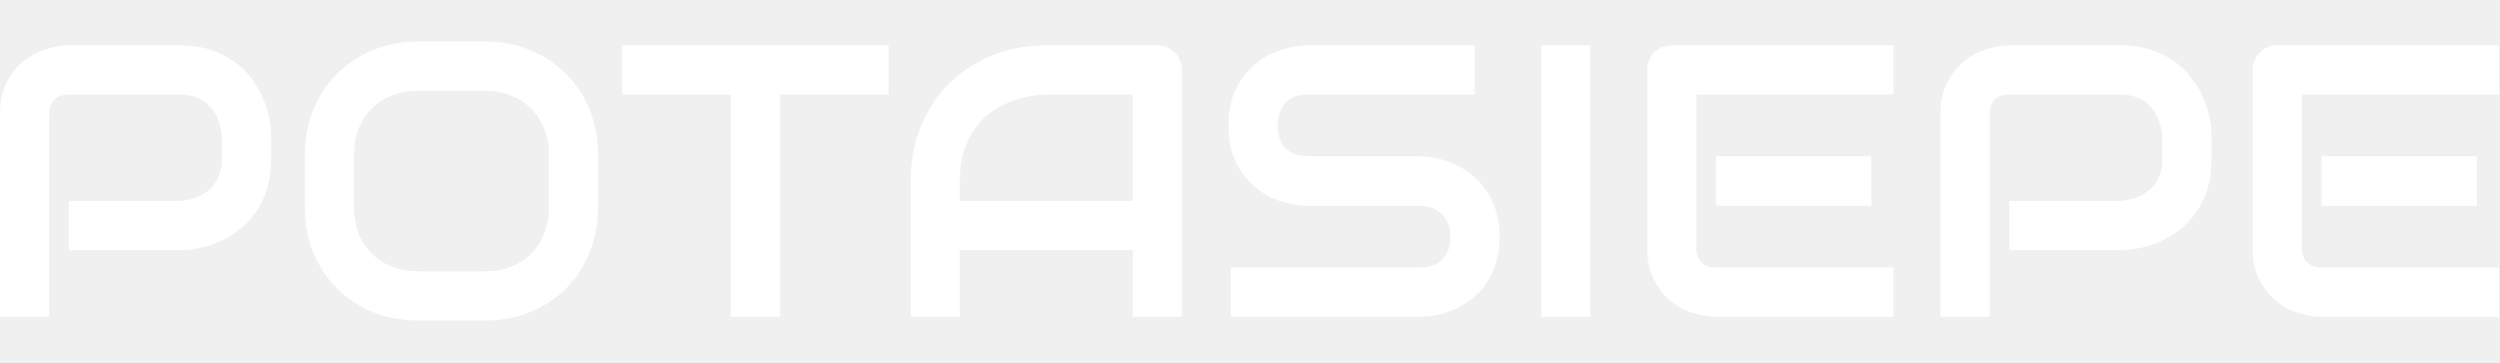
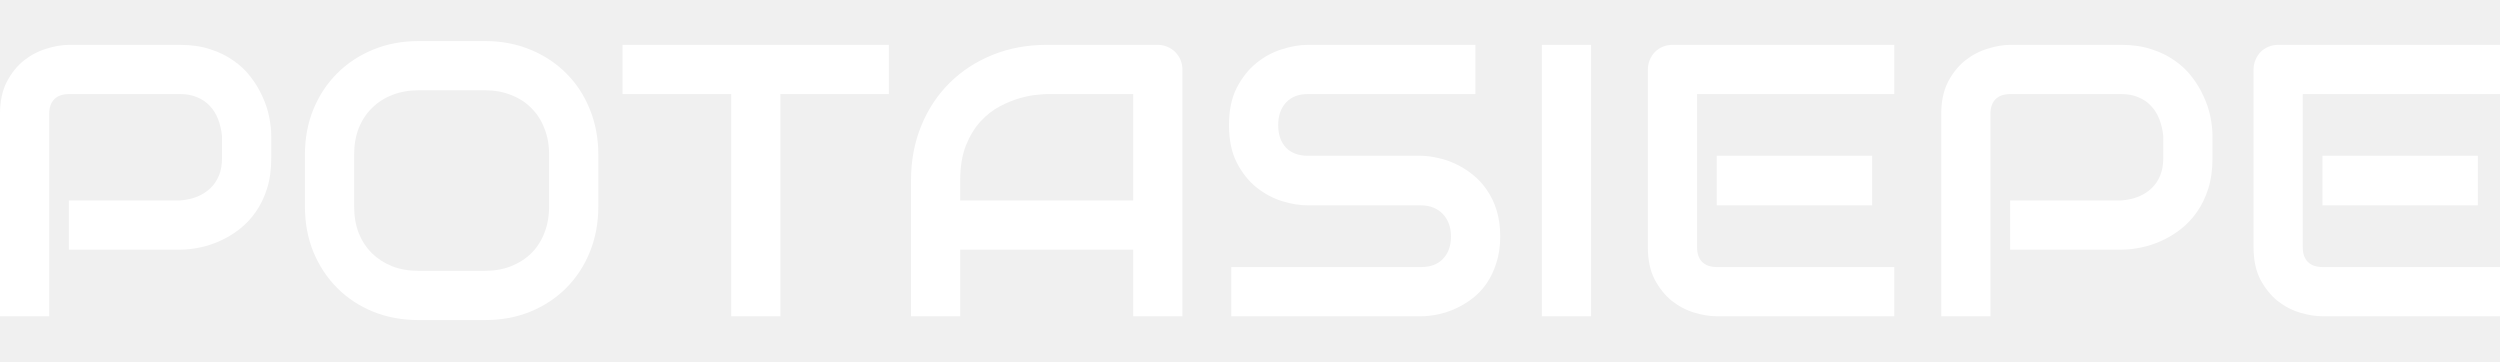
- <svg xmlns="http://www.w3.org/2000/svg" role="img" width="145" height="21" viewBox="0 0 109.207 12.187" fill="#ffffff">
+ <svg xmlns="http://www.w3.org/2000/svg" role="img" width="180" height="26" viewBox="0 0 109.207 12.187" fill="#ffffff">
  <g transform="translate(-34.47748,-122.5919)">
    <g transform="scale(0.2645833)">
      <path d="m 175.09,482.714 q 0,2.781 -0.688,4.969 -0.688,2.188 -1.875,3.875 -1.156,1.656 -2.688,2.844 -1.531,1.188 -3.219,1.938 -1.656,0.75 -3.375,1.094 -1.688,0.344 -3.188,0.344 h -18.375 v -8.125 h 18.375 q 1.562,-0.125 2.812,-0.625 1.281,-0.531 2.188,-1.406 0.906,-0.875 1.406,-2.094 0.5,-1.25 0.5,-2.812 v -3.688 q -0.156,-1.531 -0.656,-2.812 -0.5,-1.281 -1.375,-2.188 -0.844,-0.906 -2.062,-1.406 -1.219,-0.531 -2.812,-0.531 h -18.312 q -1.625,0 -2.469,0.844 -0.844,0.844 -0.844,2.438 v 33.406 h -8.125 v -33.406 q 0,-3.125 1.125,-5.312 1.156,-2.188 2.844,-3.531 1.719,-1.344 3.719,-1.938 2,-0.625 3.688,-0.625 h 18.375 q 2.75,0 4.938,0.719 2.188,0.688 3.844,1.875 1.688,1.156 2.844,2.688 1.188,1.531 1.938,3.219 0.781,1.656 1.125,3.375 0.344,1.688 0.344,3.188 z" />
      <path d="m 229.09,490.652 q 0,4.094 -1.406,7.531 -1.406,3.438 -3.906,5.938 -2.5,2.5 -5.938,3.906 -3.406,1.375 -7.438,1.375 h -11 q -4.031,0 -7.469,-1.375 -3.438,-1.406 -5.938,-3.906 -2.5,-2.5 -3.938,-5.938 -1.406,-3.438 -1.406,-7.531 v -8.562 q 0,-4.062 1.406,-7.5 1.438,-3.469 3.938,-5.938 2.5,-2.5 5.938,-3.906 3.438,-1.406 7.469,-1.406 h 11 q 4.031,0 7.438,1.406 3.438,1.406 5.938,3.906 2.5,2.469 3.906,5.938 1.406,3.438 1.406,7.5 z m -8.125,-8.562 q 0,-2.406 -0.781,-4.344 -0.75,-1.969 -2.156,-3.344 -1.375,-1.406 -3.344,-2.156 -1.938,-0.781 -4.281,-0.781 h -11 q -2.375,0 -4.344,0.781 -1.938,0.75 -3.344,2.156 -1.406,1.375 -2.188,3.344 -0.75,1.938 -0.75,4.344 v 8.562 q 0,2.406 0.75,4.375 0.781,1.938 2.188,3.344 1.406,1.375 3.344,2.156 1.969,0.75 4.344,0.75 h 10.938 q 2.375,0 4.312,-0.75 1.969,-0.781 3.375,-2.156 1.406,-1.406 2.156,-3.344 0.781,-1.969 0.781,-4.375 z" />
      <path d="m 277.059,472.089 h -17.906 v 36.688 h -8.125 v -36.688 h -17.938 v -8.125 h 43.969 z" />
      <path d="m 325.527,508.777 h -8.125 v -11 h -28.562 v 11 h -8.125 v -22.406 q 0,-4.906 1.688,-9.031 1.688,-4.125 4.688,-7.094 3,-2.969 7.094,-4.625 4.094,-1.656 8.938,-1.656 h 18.312 q 0.844,0 1.594,0.312 0.75,0.312 1.312,0.875 0.562,0.562 0.875,1.312 0.312,0.75 0.312,1.594 z m -36.688,-19.125 h 28.562 v -17.562 h -14.281 q -0.375,0 -1.594,0.125 -1.188,0.094 -2.781,0.531 -1.562,0.438 -3.312,1.344 -1.75,0.906 -3.219,2.5 -1.469,1.594 -2.438,4 -0.938,2.375 -0.938,5.781 z" />
      <path d="m 377.996,495.589 q 0,2.406 -0.625,4.344 -0.594,1.906 -1.594,3.375 -1,1.469 -2.344,2.5 -1.344,1.031 -2.781,1.688 -1.438,0.656 -2.938,0.969 -1.469,0.312 -2.781,0.312 h -31.344 v -8.125 h 31.344 q 2.344,0 3.625,-1.375 1.312,-1.375 1.312,-3.688 0,-1.125 -0.344,-2.062 -0.344,-0.938 -1,-1.625 -0.625,-0.688 -1.562,-1.062 -0.906,-0.375 -2.031,-0.375 h -18.688 q -1.969,0 -4.25,-0.688 -2.281,-0.719 -4.25,-2.281 -1.938,-1.562 -3.25,-4.094 -1.281,-2.531 -1.281,-6.188 0,-3.656 1.281,-6.156 1.312,-2.531 3.25,-4.094 1.969,-1.594 4.25,-2.281 2.281,-0.719 4.25,-0.719 h 27.656 v 8.125 h -27.656 q -2.312,0 -3.625,1.406 -1.281,1.406 -1.281,3.719 0,2.344 1.281,3.719 1.312,1.344 3.625,1.344 h 18.688 0.062 q 1.312,0.031 2.781,0.375 1.469,0.312 2.906,1 1.469,0.688 2.781,1.75 1.312,1.031 2.312,2.5 1.031,1.469 1.625,3.375 0.594,1.906 0.594,4.312 z" />
      <path d="m 392.996,508.777 h -8.125 v -44.812 h 8.125 z" />
      <path d="m 439.402,490.464 h -25.656 v -8.188 h 25.656 z m 3.656,18.312 h -29.312 q -1.688,0 -3.688,-0.594 -2,-0.594 -3.719,-1.938 -1.688,-1.375 -2.844,-3.531 -1.125,-2.188 -1.125,-5.344 v -29.312 q 0,-0.844 0.312,-1.594 0.312,-0.75 0.844,-1.312 0.562,-0.562 1.312,-0.875 0.75,-0.312 1.625,-0.312 h 36.594 v 8.125 h -32.562 v 25.281 q 0,1.594 0.844,2.438 0.844,0.844 2.469,0.844 h 29.25 z" />
      <path d="m 495.59,482.714 q 0,2.781 -0.688,4.969 -0.688,2.188 -1.875,3.875 -1.156,1.656 -2.688,2.844 -1.531,1.188 -3.219,1.938 -1.656,0.75 -3.375,1.094 -1.688,0.344 -3.188,0.344 h -18.375 v -8.125 h 18.375 q 1.562,-0.125 2.812,-0.625 1.281,-0.531 2.188,-1.406 0.906,-0.875 1.406,-2.094 0.5,-1.25 0.5,-2.812 v -3.688 q -0.156,-1.531 -0.656,-2.812 -0.5,-1.281 -1.375,-2.188 -0.844,-0.906 -2.062,-1.406 -1.219,-0.531 -2.812,-0.531 h -18.312 q -1.625,0 -2.469,0.844 -0.844,0.844 -0.844,2.438 v 33.406 h -8.125 v -33.406 q 0,-3.125 1.125,-5.312 1.156,-2.188 2.844,-3.531 1.719,-1.344 3.719,-1.938 2,-0.625 3.688,-0.625 h 18.375 q 2.75,0 4.938,0.719 2.188,0.688 3.844,1.875 1.688,1.156 2.844,2.688 1.188,1.531 1.938,3.219 0.781,1.656 1.125,3.375 0.344,1.688 0.344,3.188 z" />
      <path d="m 539.402,490.464 h -25.656 v -8.188 h 25.656 z m 3.656,18.312 h -29.312 q -1.688,0 -3.688,-0.594 -2,-0.594 -3.719,-1.938 -1.688,-1.375 -2.844,-3.531 -1.125,-2.188 -1.125,-5.344 v -29.312 q 0,-0.844 0.312,-1.594 0.312,-0.75 0.844,-1.312 0.562,-0.562 1.312,-0.875 0.75,-0.312 1.625,-0.312 h 36.594 v 8.125 h -32.562 v 25.281 q 0,1.594 0.844,2.438 0.844,0.844 2.469,0.844 h 29.25 z" />
    </g>
  </g>
</svg>
